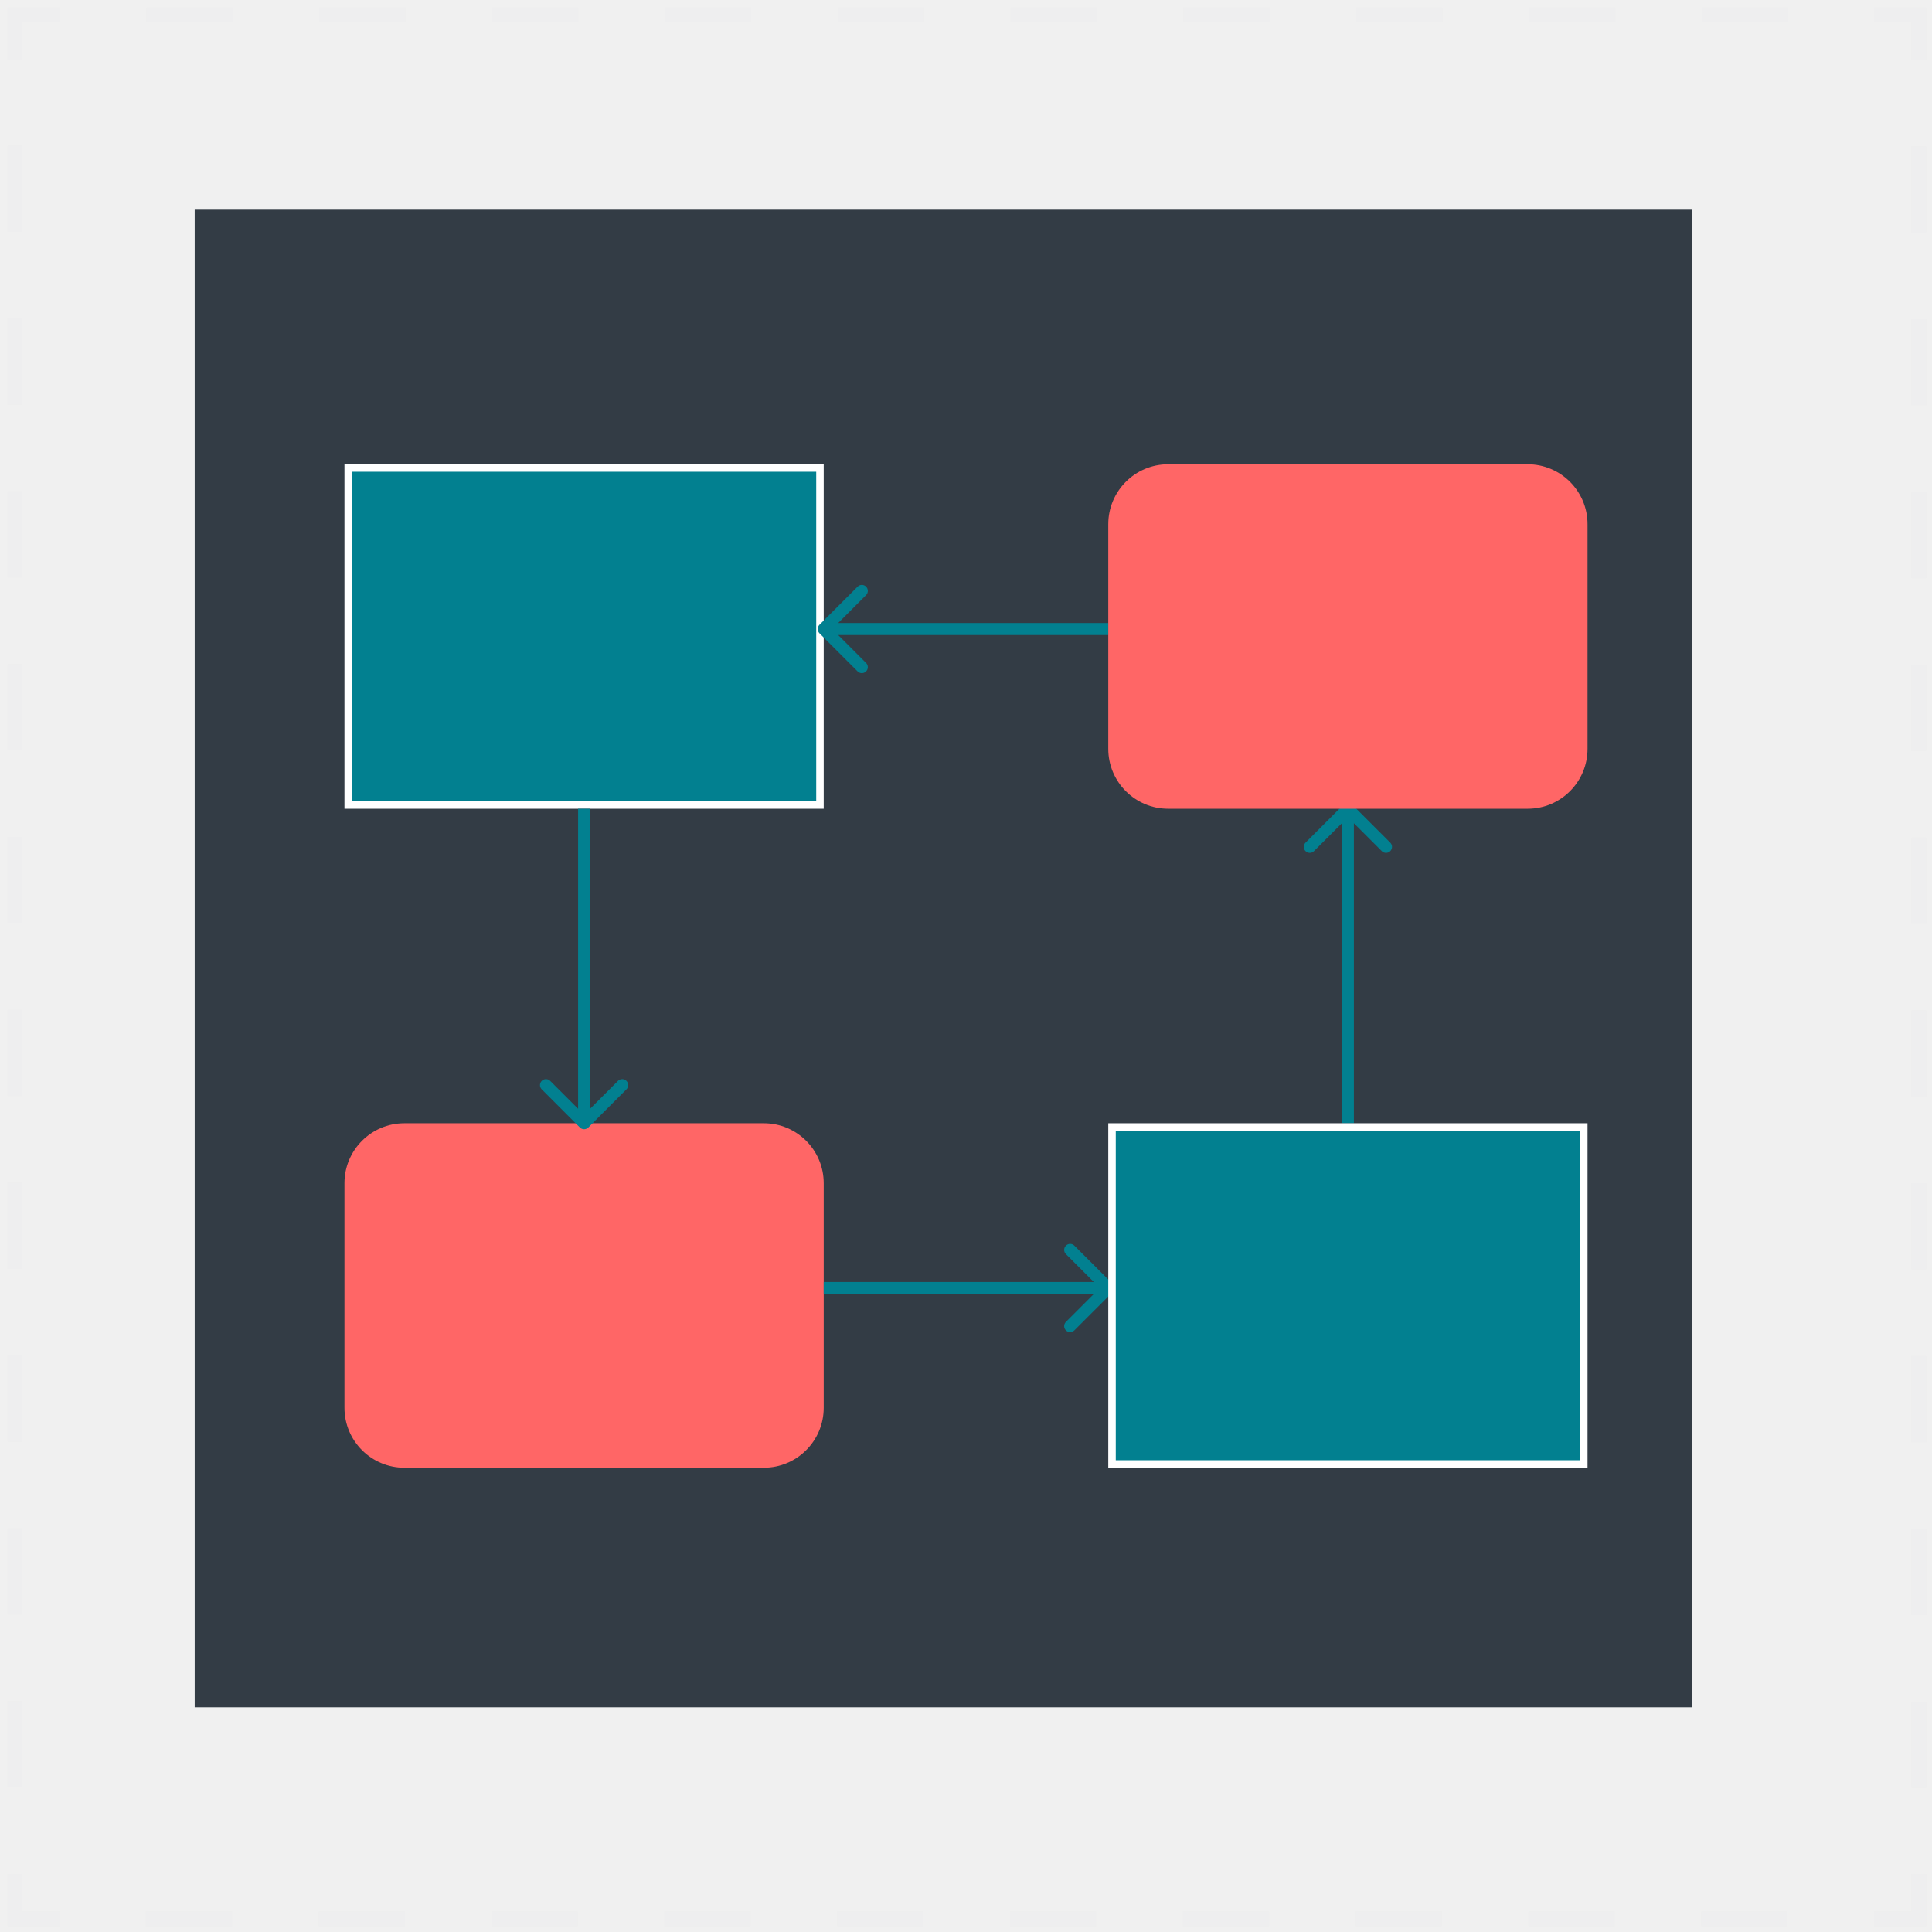
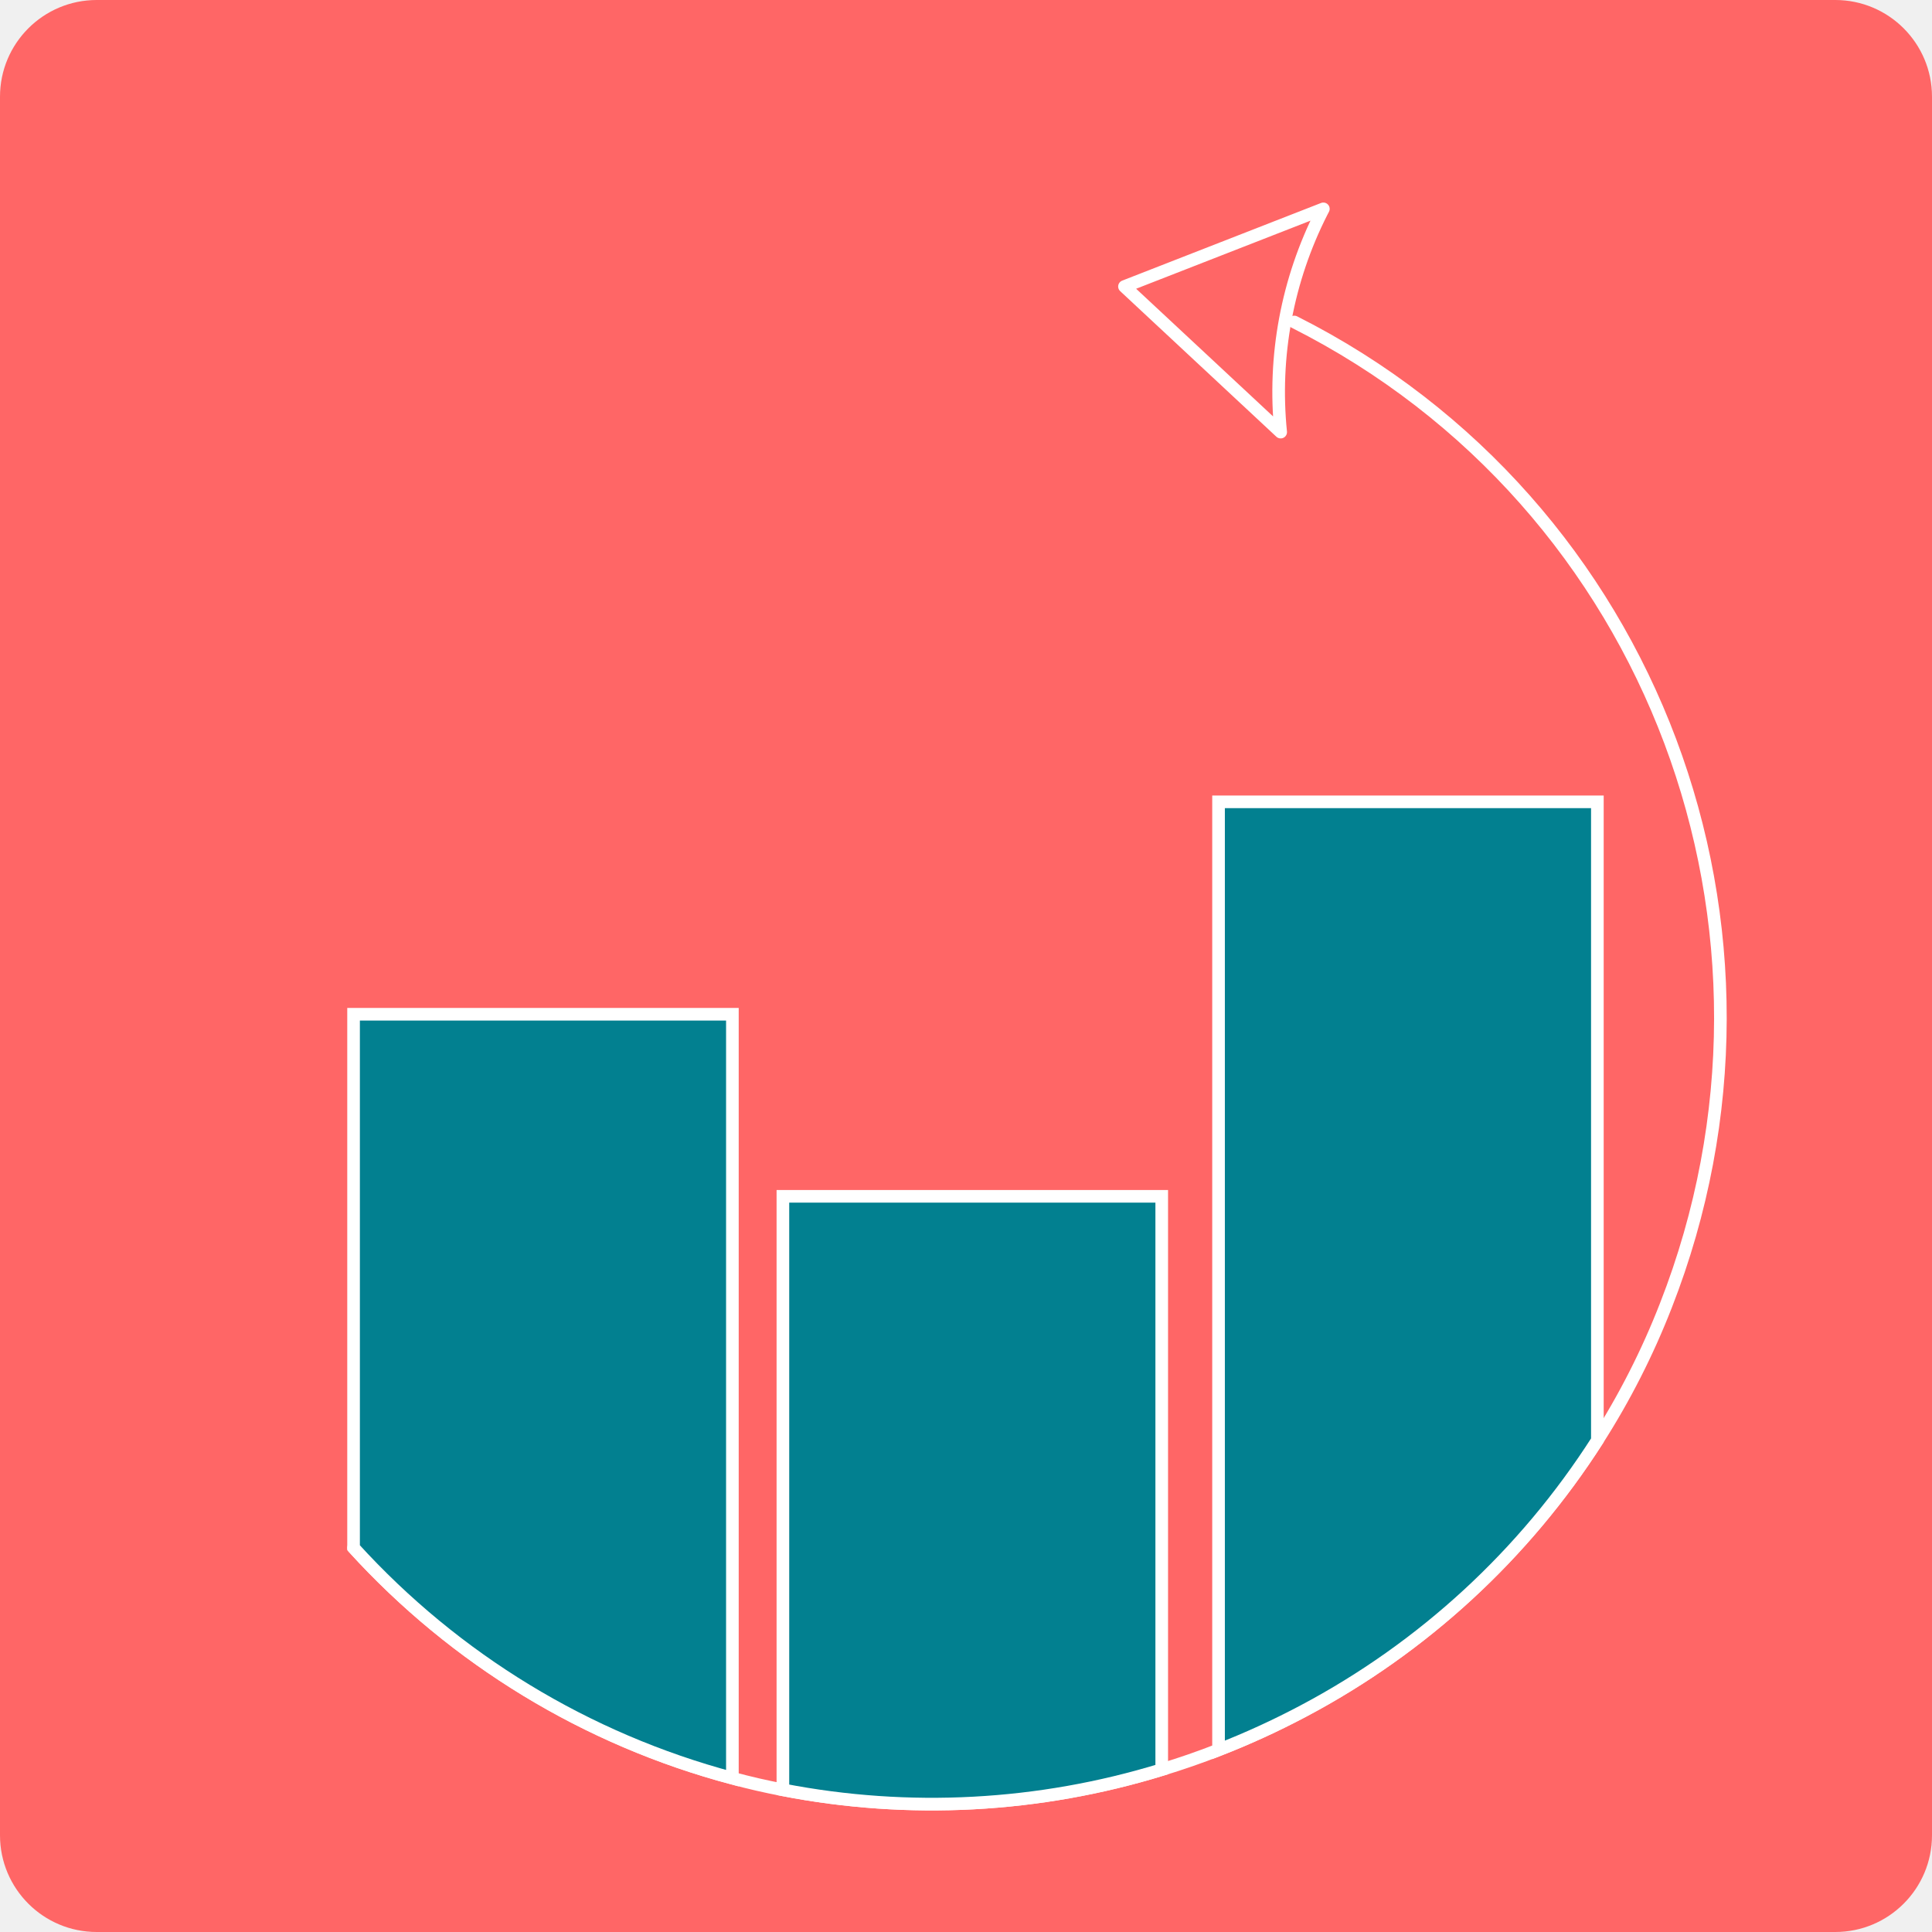
- <svg xmlns="http://www.w3.org/2000/svg" width="129" height="129" viewBox="0 0 129 129" fill="none">
-   <path d="M113 14H13V114H113V14Z" fill="#333C45" />
-   <g opacity="0.1">
-     <path opacity="0.1" d="M128.12 125.12V128.12H125.12" stroke="#20263C" stroke-miterlimit="10" />
-     <path opacity="0.1" d="M119.36 128.12H6.88" stroke="#20263C" stroke-miterlimit="10" stroke-dasharray="5.77 5.77" />
-     <path opacity="0.1" d="M4 128.12H1V125.12" stroke="#20263C" stroke-miterlimit="10" />
-     <path opacity="0.1" d="M1 119.35V6.88" stroke="#20263C" stroke-miterlimit="10" stroke-dasharray="5.77 5.77" />
-     <path opacity="0.1" d="M1 4V1H4" stroke="#20263C" stroke-miterlimit="10" />
-     <path opacity="0.1" d="M9.77 1H122.24" stroke="#20263C" stroke-miterlimit="10" stroke-dasharray="5.77 5.77" />
-     <path opacity="0.1" d="M125.12 1H128.12V4" stroke="#20263C" stroke-miterlimit="10" />
-     <path opacity="0.1" d="M128.12 9.76V122.24" stroke="#20263C" stroke-miterlimit="10" stroke-dasharray="5.77 5.77" />
-   </g>
-   <rect x="23.25" y="31.25" width="31.5" height="22.5" fill="#028090" stroke="white" stroke-width="0.5" />
-   <rect x="23" y="75" width="32" height="23" rx="4" fill="#FF6666" />
-   <path d="M38.717 75.283C38.873 75.439 39.127 75.439 39.283 75.283L41.828 72.737C41.985 72.581 41.985 72.328 41.828 72.172C41.672 72.015 41.419 72.015 41.263 72.172L39 74.434L36.737 72.172C36.581 72.015 36.328 72.015 36.172 72.172C36.015 72.328 36.015 72.581 36.172 72.737L38.717 75.283ZM38.6 54L38.6 75L39.4 75L39.4 54L38.6 54Z" fill="#028090" />
-   <path d="M90.283 53.717C90.127 53.561 89.873 53.561 89.717 53.717L87.172 56.263C87.015 56.419 87.015 56.672 87.172 56.828C87.328 56.985 87.581 56.985 87.737 56.828L90 54.566L92.263 56.828C92.419 56.985 92.672 56.985 92.828 56.828C92.985 56.672 92.985 56.419 92.828 56.263L90.283 53.717ZM89.6 54L89.6 75L90.4 75L90.4 54L89.6 54Z" fill="#028090" />
-   <path d="M74.283 86.283C74.439 86.127 74.439 85.873 74.283 85.717L71.737 83.172C71.581 83.015 71.328 83.015 71.172 83.172C71.015 83.328 71.015 83.581 71.172 83.737L73.434 86L71.172 88.263C71.015 88.419 71.015 88.672 71.172 88.828C71.328 88.985 71.581 88.985 71.737 88.828L74.283 86.283ZM55 86.4H74V85.6H55V86.4Z" fill="#028090" />
-   <path d="M54.717 41.717C54.561 41.873 54.561 42.127 54.717 42.283L57.263 44.828C57.419 44.985 57.672 44.985 57.828 44.828C57.985 44.672 57.985 44.419 57.828 44.263L55.566 42L57.828 39.737C57.985 39.581 57.985 39.328 57.828 39.172C57.672 39.015 57.419 39.015 57.263 39.172L54.717 41.717ZM55 42.4H74V41.6H55V42.4Z" fill="#028090" />
-   <rect x="74.25" y="75.25" width="31.5" height="22.5" fill="#028090" stroke="white" stroke-width="0.5" />
-   <rect x="74" y="31" width="32" height="23" rx="4" fill="#FF6666" />
+ <svg xmlns="http://www.w3.org/2000/svg" viewBox="0 0 153 153">
+   <rect width="153" height="153" rx="7.66" fill="#f66" />
+   <path d="M40,129.57a62.1,62.1,0,0,0,30,18.25c1.33.36,2.67.67,4,.92a62,62,0,0,0,30-1.6q2.28-.69,4.5-1.56a63.66,63.66,0,0,0,6.72-3.08,62.14,62.14,0,0,0,23.28-21.44,60.64,60.64,0,0,0,5.42-10.66c11.64-29.73-.91-63.53-29.42-77.9" transform="translate(-12 -7)" fill="none" stroke="#fff" stroke-linecap="round" stroke-miterlimit="10" />
+   <path d="M70,87.32v60.5a62.25,62.25,0,0,1-30-18.25V87.32Z" transform="translate(-12 -7)" fill="#028090" stroke="#fff" stroke-miterlimit="10" />
+   <path d="M104,101.74v45.4a62,62,0,0,1-30,1.6v-47Z" transform="translate(-12 -7)" fill="#028090" stroke="#fff" stroke-miterlimit="10" />
+   <path d="M138.5,70.5v50.56a62.14,62.14,0,0,1-23.28,21.44,63.66,63.66,0,0,1-6.72,3.08V70.5Z" transform="translate(-12 -7)" fill="#028090" stroke="#fff" stroke-miterlimit="10" />
+   <path d="M101.05,29.69l15.75-6.15-.13.25a31.48,31.48,0,0,0-3.25,17.43h0Z" transform="translate(-12 -7)" fill="none" stroke="#fff" stroke-linecap="round" stroke-linejoin="round" />
</svg>
